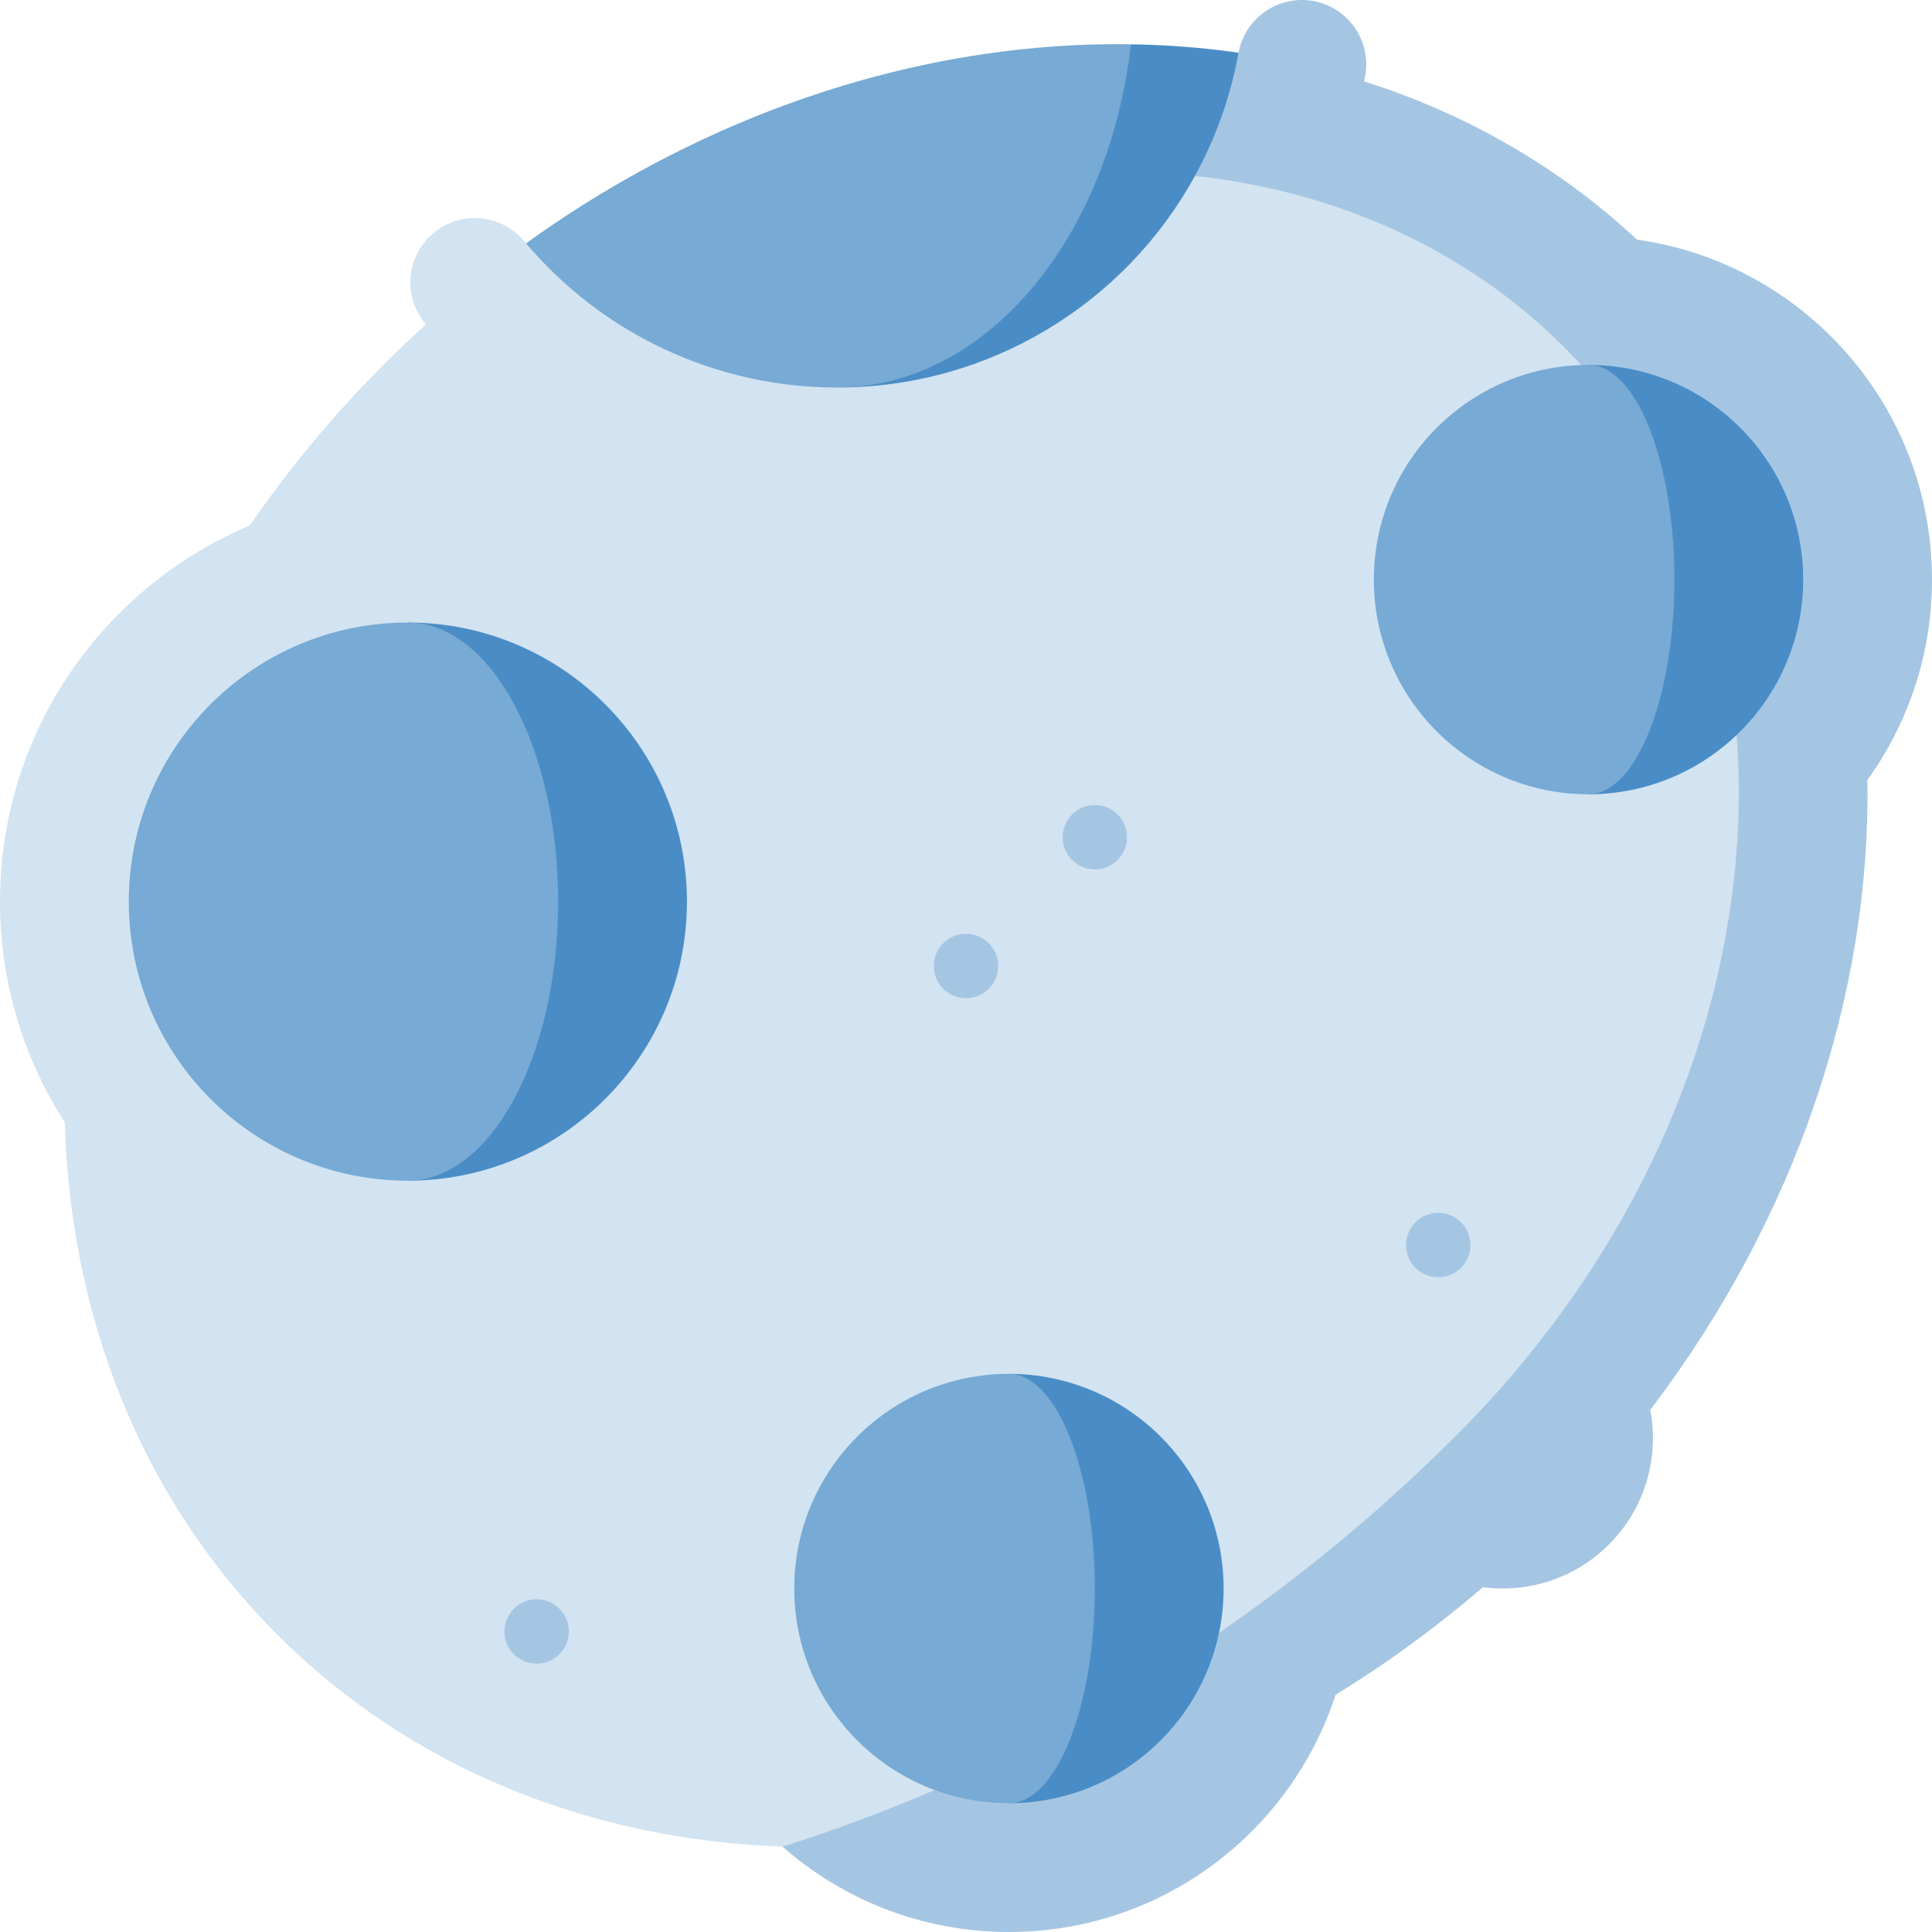
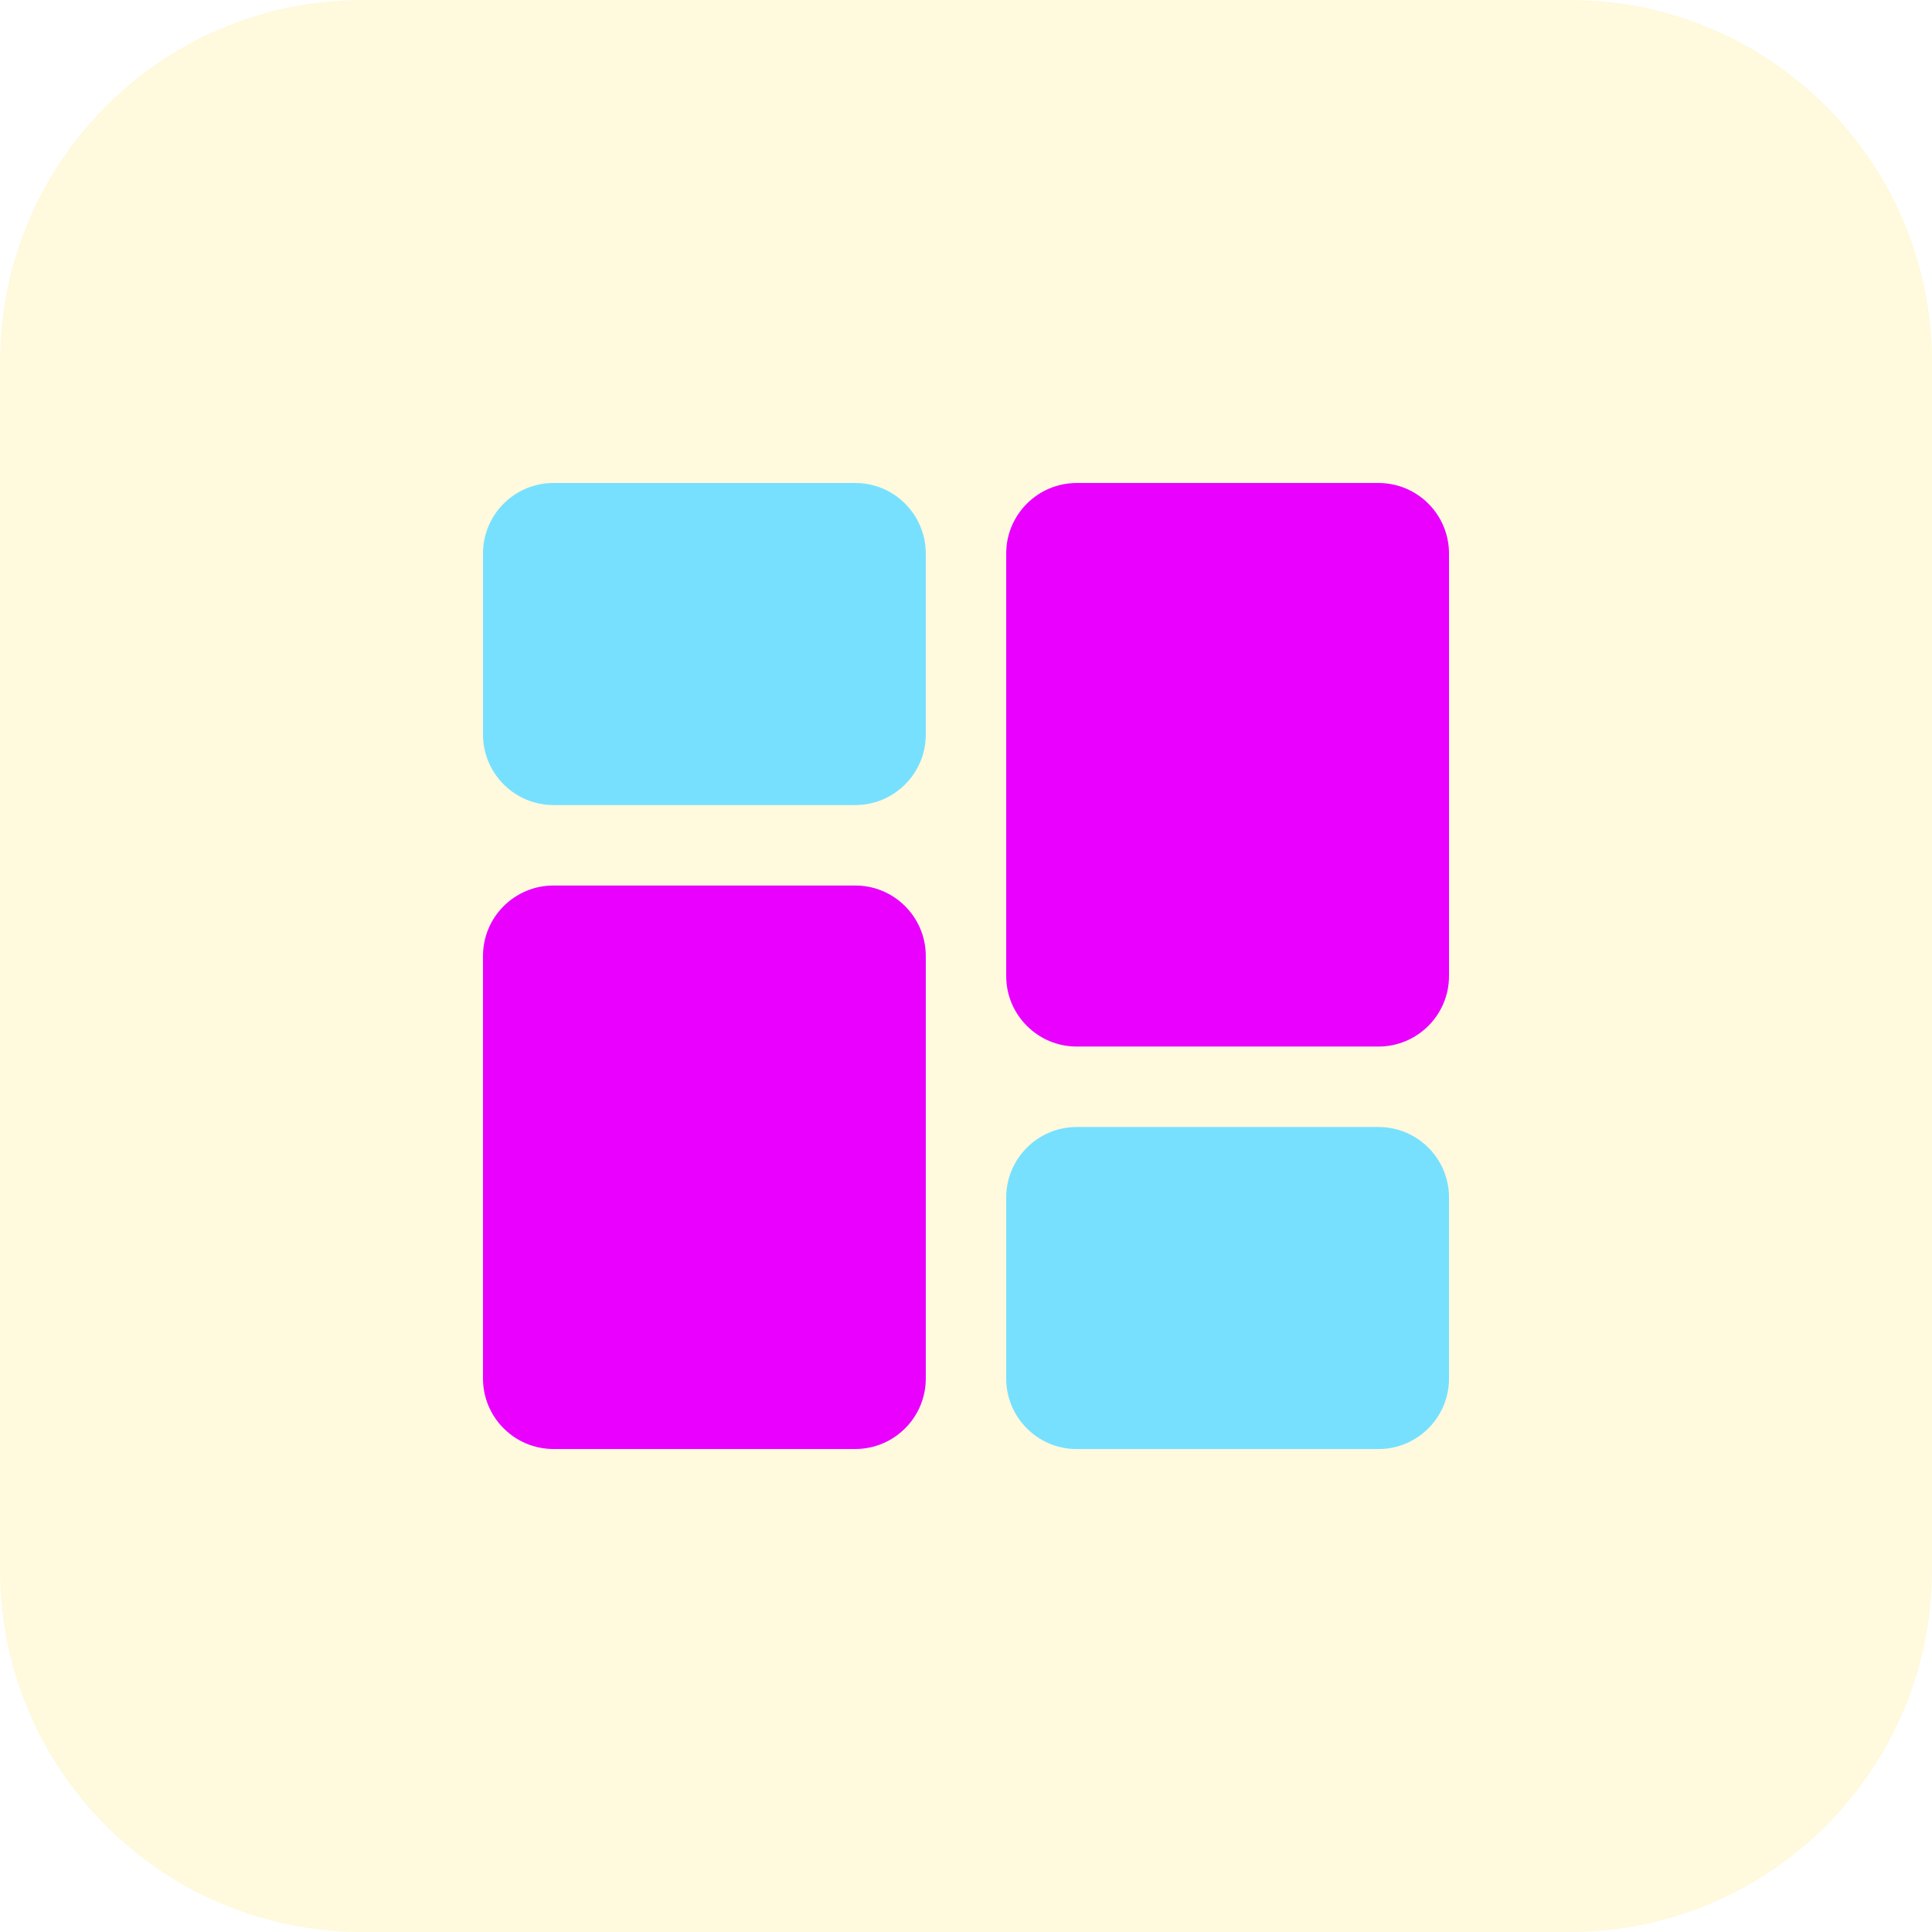
- <svg xmlns="http://www.w3.org/2000/svg" version="1.1" id="Layer_1" x="0px" y="0px" viewBox="0 0 512 512" style="enable-background:new 0 0 512 512;" xml:space="preserve">
-   <path style="fill:#4A8DC6;" d="M299.749,11.742l-77.882,90.955v17.067c61.454,0,112.558-44.293,123.142-102.695  C330.337,13.735,315.167,11.982,299.749,11.742z" />
-   <path style="fill:#77AAD4;" d="M299.448,14.026l0.302-2.285c-58.797-0.918-121.255,20.48-173.916,63.118  c22.958,27.444,57.454,44.904,96.034,44.904v-17.067C260.028,102.697,292.656,65.405,299.448,14.026z" />
-   <path style="fill:#A5C6E3;" d="M494.891,206.69C505.647,191.743,512,173.419,512,153.6c0-45.912-33.997-83.863-78.186-90.104  c-20.976-19.553-45.61-33.467-72.293-41.925c0.093-0.486,0.192-0.971,0.281-1.459c1.68-9.274-4.476-18.156-13.75-19.837  c-9.272-1.677-18.156,4.476-19.837,13.75c-2.119,11.688-6.086,22.637-11.543,32.594L207.364,489.382  C223.388,503.452,244.379,512,267.378,512c40.447,0,74.712-26.39,86.568-62.884c13.499-8.248,26.567-17.77,39.047-28.49  c11.856,1.562,24.279-2.203,33.388-11.312c9.696-9.696,13.345-23.149,10.95-35.674C476.28,322.475,495.807,262.905,494.891,206.69z" />
-   <path style="fill:#D2E3F1;" d="M460.07,227.363c4.504-53.408-11.71-101.517-45.658-135.465  c-25.428-25.427-59.593-41.136-97.74-45.279c-18.528,33.811-54.395,56.078-94.805,56.078c-32.091,0-62.322-14.138-82.944-38.788  c-6.047-7.231-16.813-8.187-24.04-2.139c-7.229,6.047-8.187,16.811-2.139,24.04c0.046,0.055,0.092,0.107,0.138,0.16  c-3.736,3.385-7.419,6.872-11.033,10.486c-13.468,13.468-25.347,27.833-35.648,42.808C27.308,155.629,0,194.091,0,238.933  c0,21.55,6.309,41.624,17.177,58.484c1.476,51.202,19.973,99.436,56.274,135.739c35.871,35.871,83.389,54.369,133.913,56.227  c64.839-20.438,126.908-57.311,178.653-109.056C429.085,337.259,455.383,282.936,460.07,227.363z" />
-   <path style="fill:#4A8DC6;" d="M267.378,364.089v113.778c31.419,0,56.889-25.47,56.889-56.889S298.796,364.089,267.378,364.089z" />
-   <path style="fill:#77AAD4;" d="M290.133,420.978c0-31.419-10.188-56.889-22.756-56.889c-31.419,0-56.889,25.47-56.889,56.889  s25.47,56.889,56.889,56.889C279.946,477.867,290.133,452.397,290.133,420.978z" />
-   <path style="fill:#4A8DC6;" d="M420.978,96.711v113.778c31.419,0,56.889-25.47,56.889-56.889S452.396,96.711,420.978,96.711z" />
-   <path style="fill:#77AAD4;" d="M443.733,153.6c0-31.419-10.188-56.889-22.756-56.889c-31.419,0-56.889,25.47-56.889,56.889  s25.47,56.889,56.889,56.889C433.546,210.489,443.733,185.019,443.733,153.6z" />
+ <svg xmlns="http://www.w3.org/2000/svg" version="1.1" width="512" height="512" x="0" y="0" viewBox="0 0 512 512" style="enable-background:new 0 0 512 512" xml:space="preserve" class="">
  <g>
-     <circle style="fill:#A5C6E3;" cx="256" cy="256" r="8.533" />
-     <circle style="fill:#A5C6E3;" cx="290.133" cy="221.867" r="8.533" />
-     <circle style="fill:#A5C6E3;" cx="381.156" cy="329.956" r="8.533" />
-     <circle style="fill:#A5C6E3;" cx="142.222" cy="432.356" r="8.533" />
+     <path d="m416 512h-320c-53.023 0-96-42.977-96-96v-320c0-53.023 42.977-96 96-96h320c53.023 0 96 42.977 96 96v320c0 53.023-42.977 96-96 96zm0 0" fill="#fff9dd" data-original="#fff9dd" style="" class="" />
+     <path d="m226.672 128h-80c-10.305 0-18.672 8.367-18.672 18.672v48c0 10.289 8.367 18.672 18.672 18.672h80c10.289 0 18.672-8.367 18.672-18.672v-48c-.016-10.305-8.383-18.672-18.672-18.672zm0 0" fill="#77e0ff" data-original="#ffe777" style="" class="" />
+     <path d="m226.672 234.672h-80c-10.305 0-18.672 8.367-18.672 18.656v112c0 10.305 8.367 18.672 18.672 18.672h80c10.289 0 18.672-8.367 18.672-18.672v-112c-.016-10.289-8.383-18.656-18.672-18.656zm0 0" fill="#e900ff" data-original="#ffd200" style="" class="" />
+     <path d="m365.328 298.672h-80c-10.289 0-18.672 8.367-18.672 18.672v48c0 10.289 8.367 18.672 18.672 18.672h80c10.305-.016 18.672-8.383 18.672-18.688v-48c0-10.289-8.367-18.656-18.672-18.656zm0 0" fill="#77e0ff" data-original="#ffe777" style="" class="" />
+     <path d="m365.328 128h-80c-10.289 0-18.672 8.367-18.672 18.672v112c0 10.289 8.367 18.672 18.672 18.672h80c10.289 0 18.672-8.367 18.672-18.672v-112c0-10.305-8.367-18.672-18.672-18.672zm0 0" fill="#e900ff" data-original="#ffd200" style="" class="" />
  </g>
-   <path style="fill:#4A8DC6;" d="M108.089,164.978v147.911c40.844,0,73.956-33.112,73.956-73.956S148.933,164.978,108.089,164.978z" />
-   <path style="fill:#77AAD4;" d="M147.911,238.933c0-40.844-17.829-73.956-39.822-73.956c-40.844,0-73.956,33.112-73.956,73.956  s33.112,73.956,73.956,73.956C130.082,312.889,147.911,279.777,147.911,238.933z" />
-   <g>
- </g>
-   <g>
- </g>
-   <g>
- </g>
-   <g>
- </g>
-   <g>
- </g>
-   <g>
- </g>
-   <g>
- </g>
-   <g>
- </g>
-   <g>
- </g>
-   <g>
- </g>
-   <g>
- </g>
-   <g>
- </g>
-   <g>
- </g>
-   <g>
- </g>
-   <g>
- </g>
</svg>
